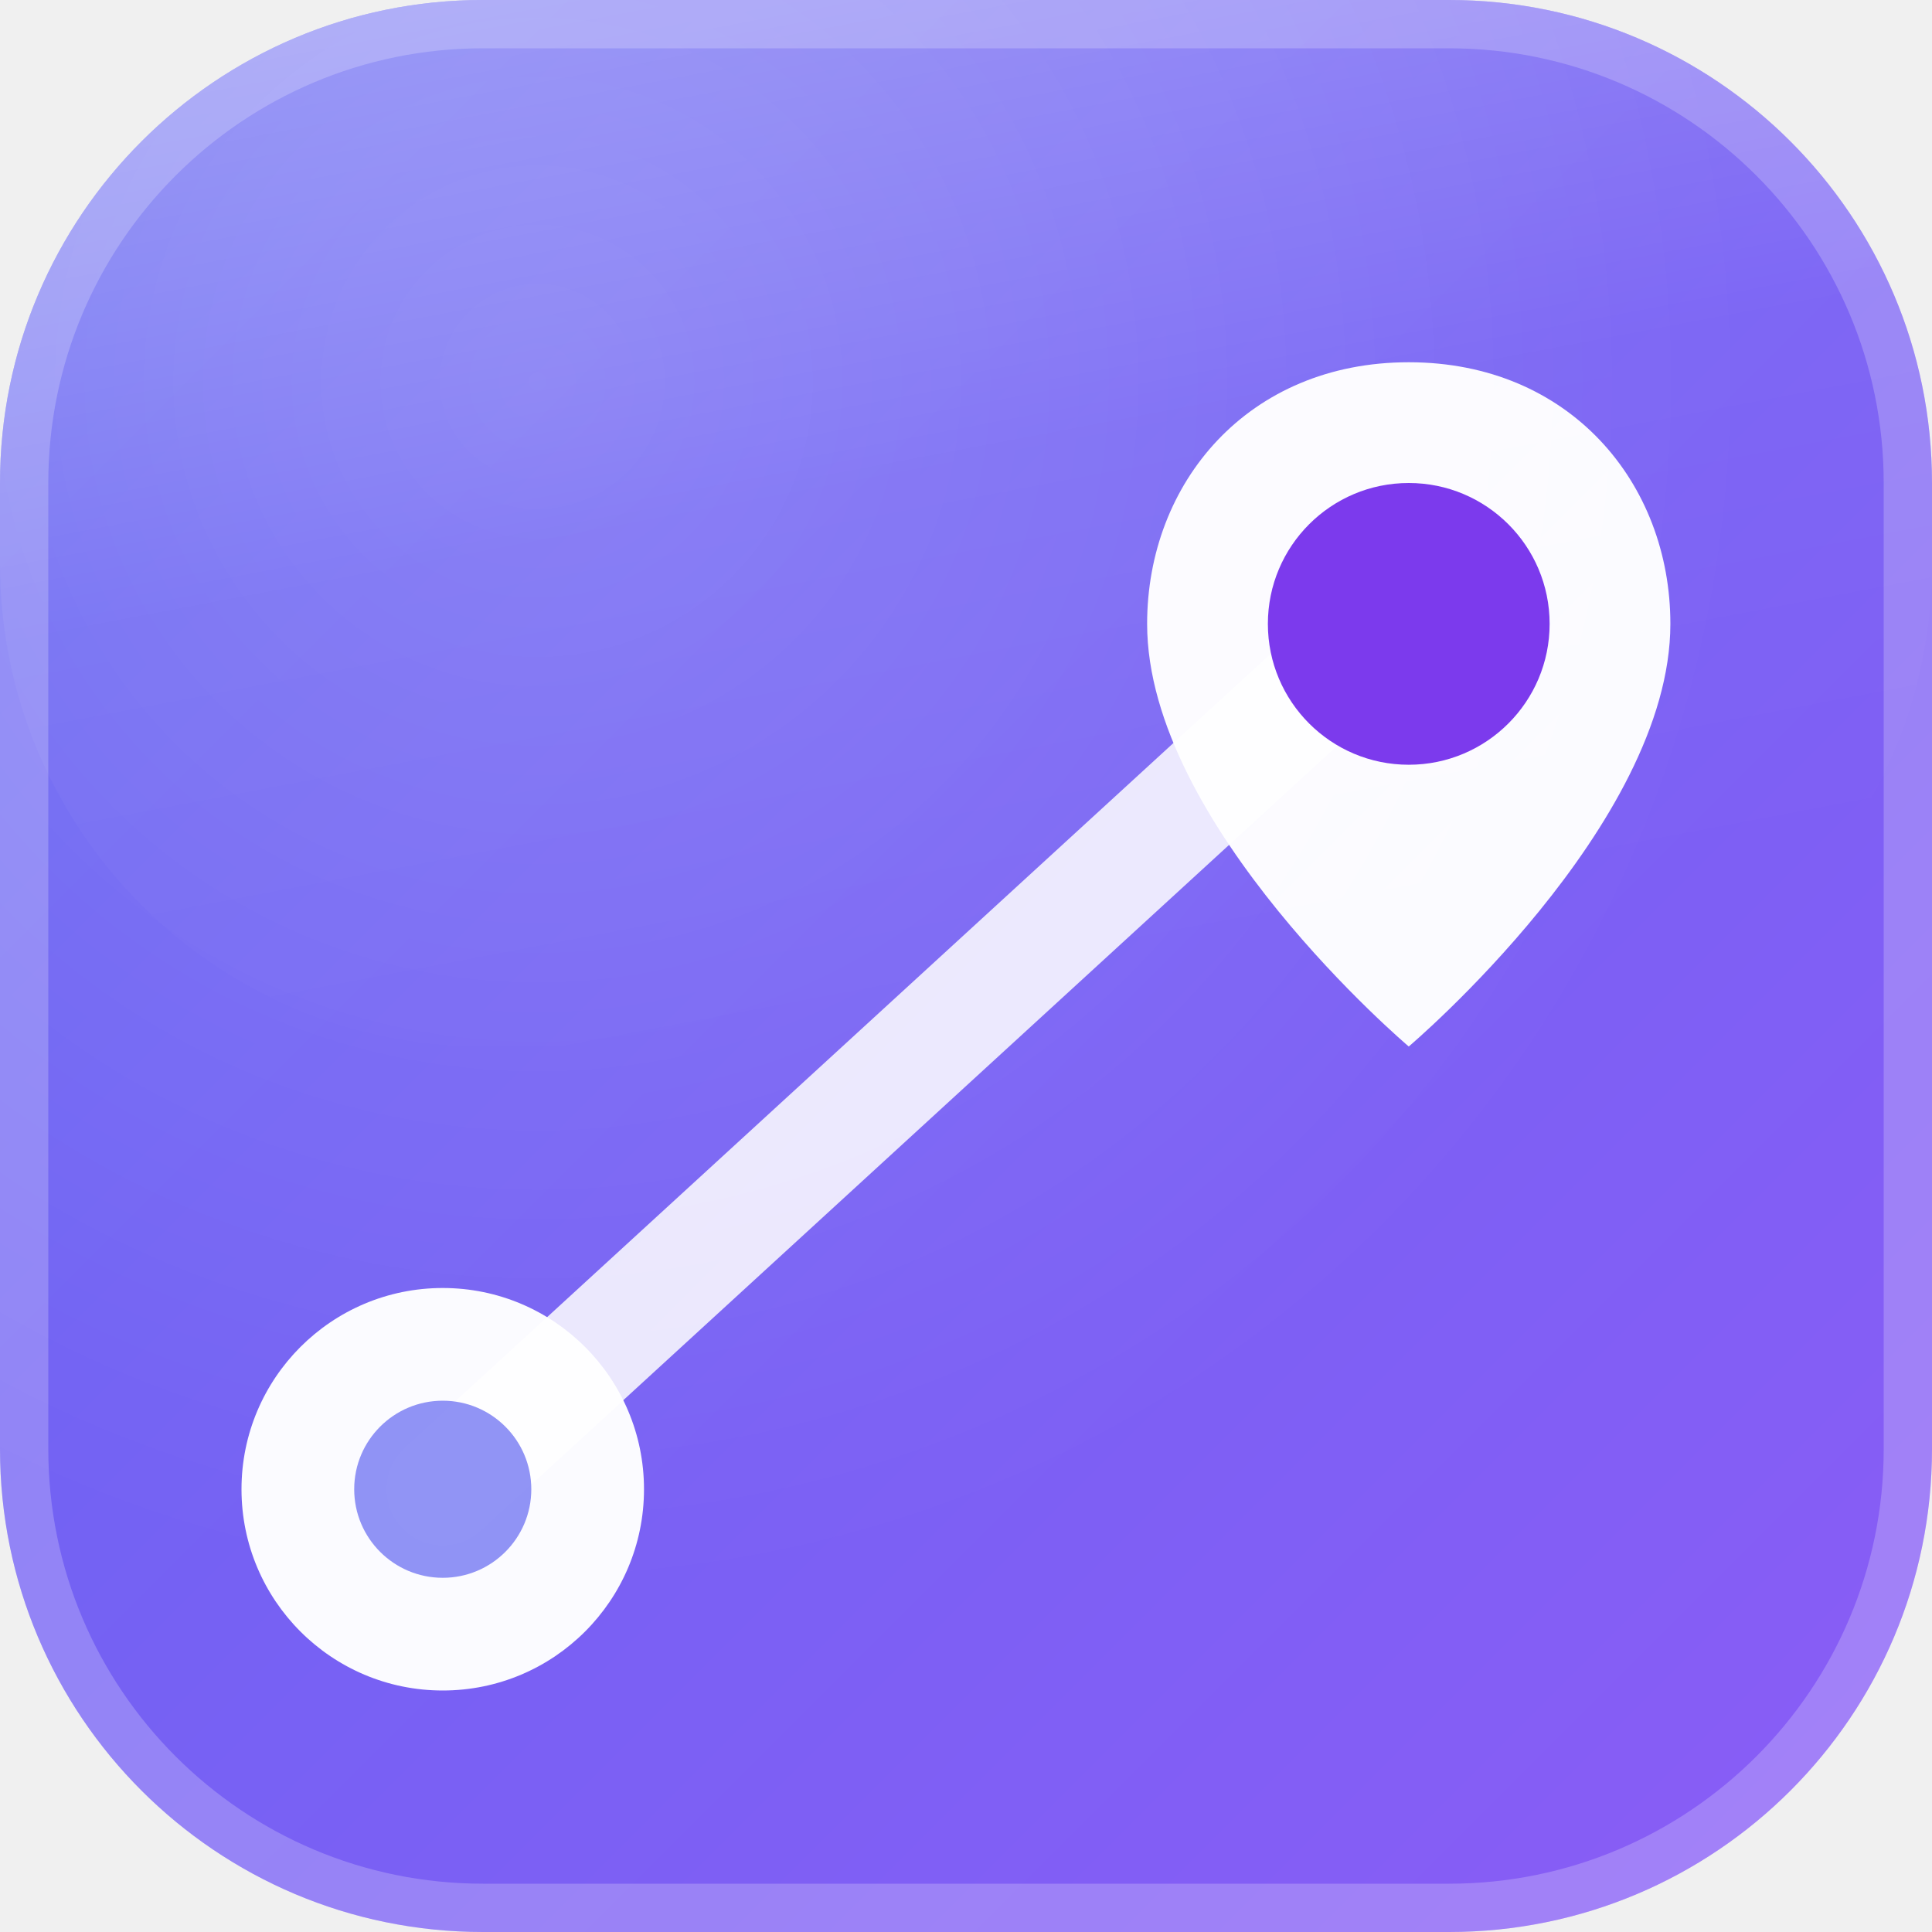
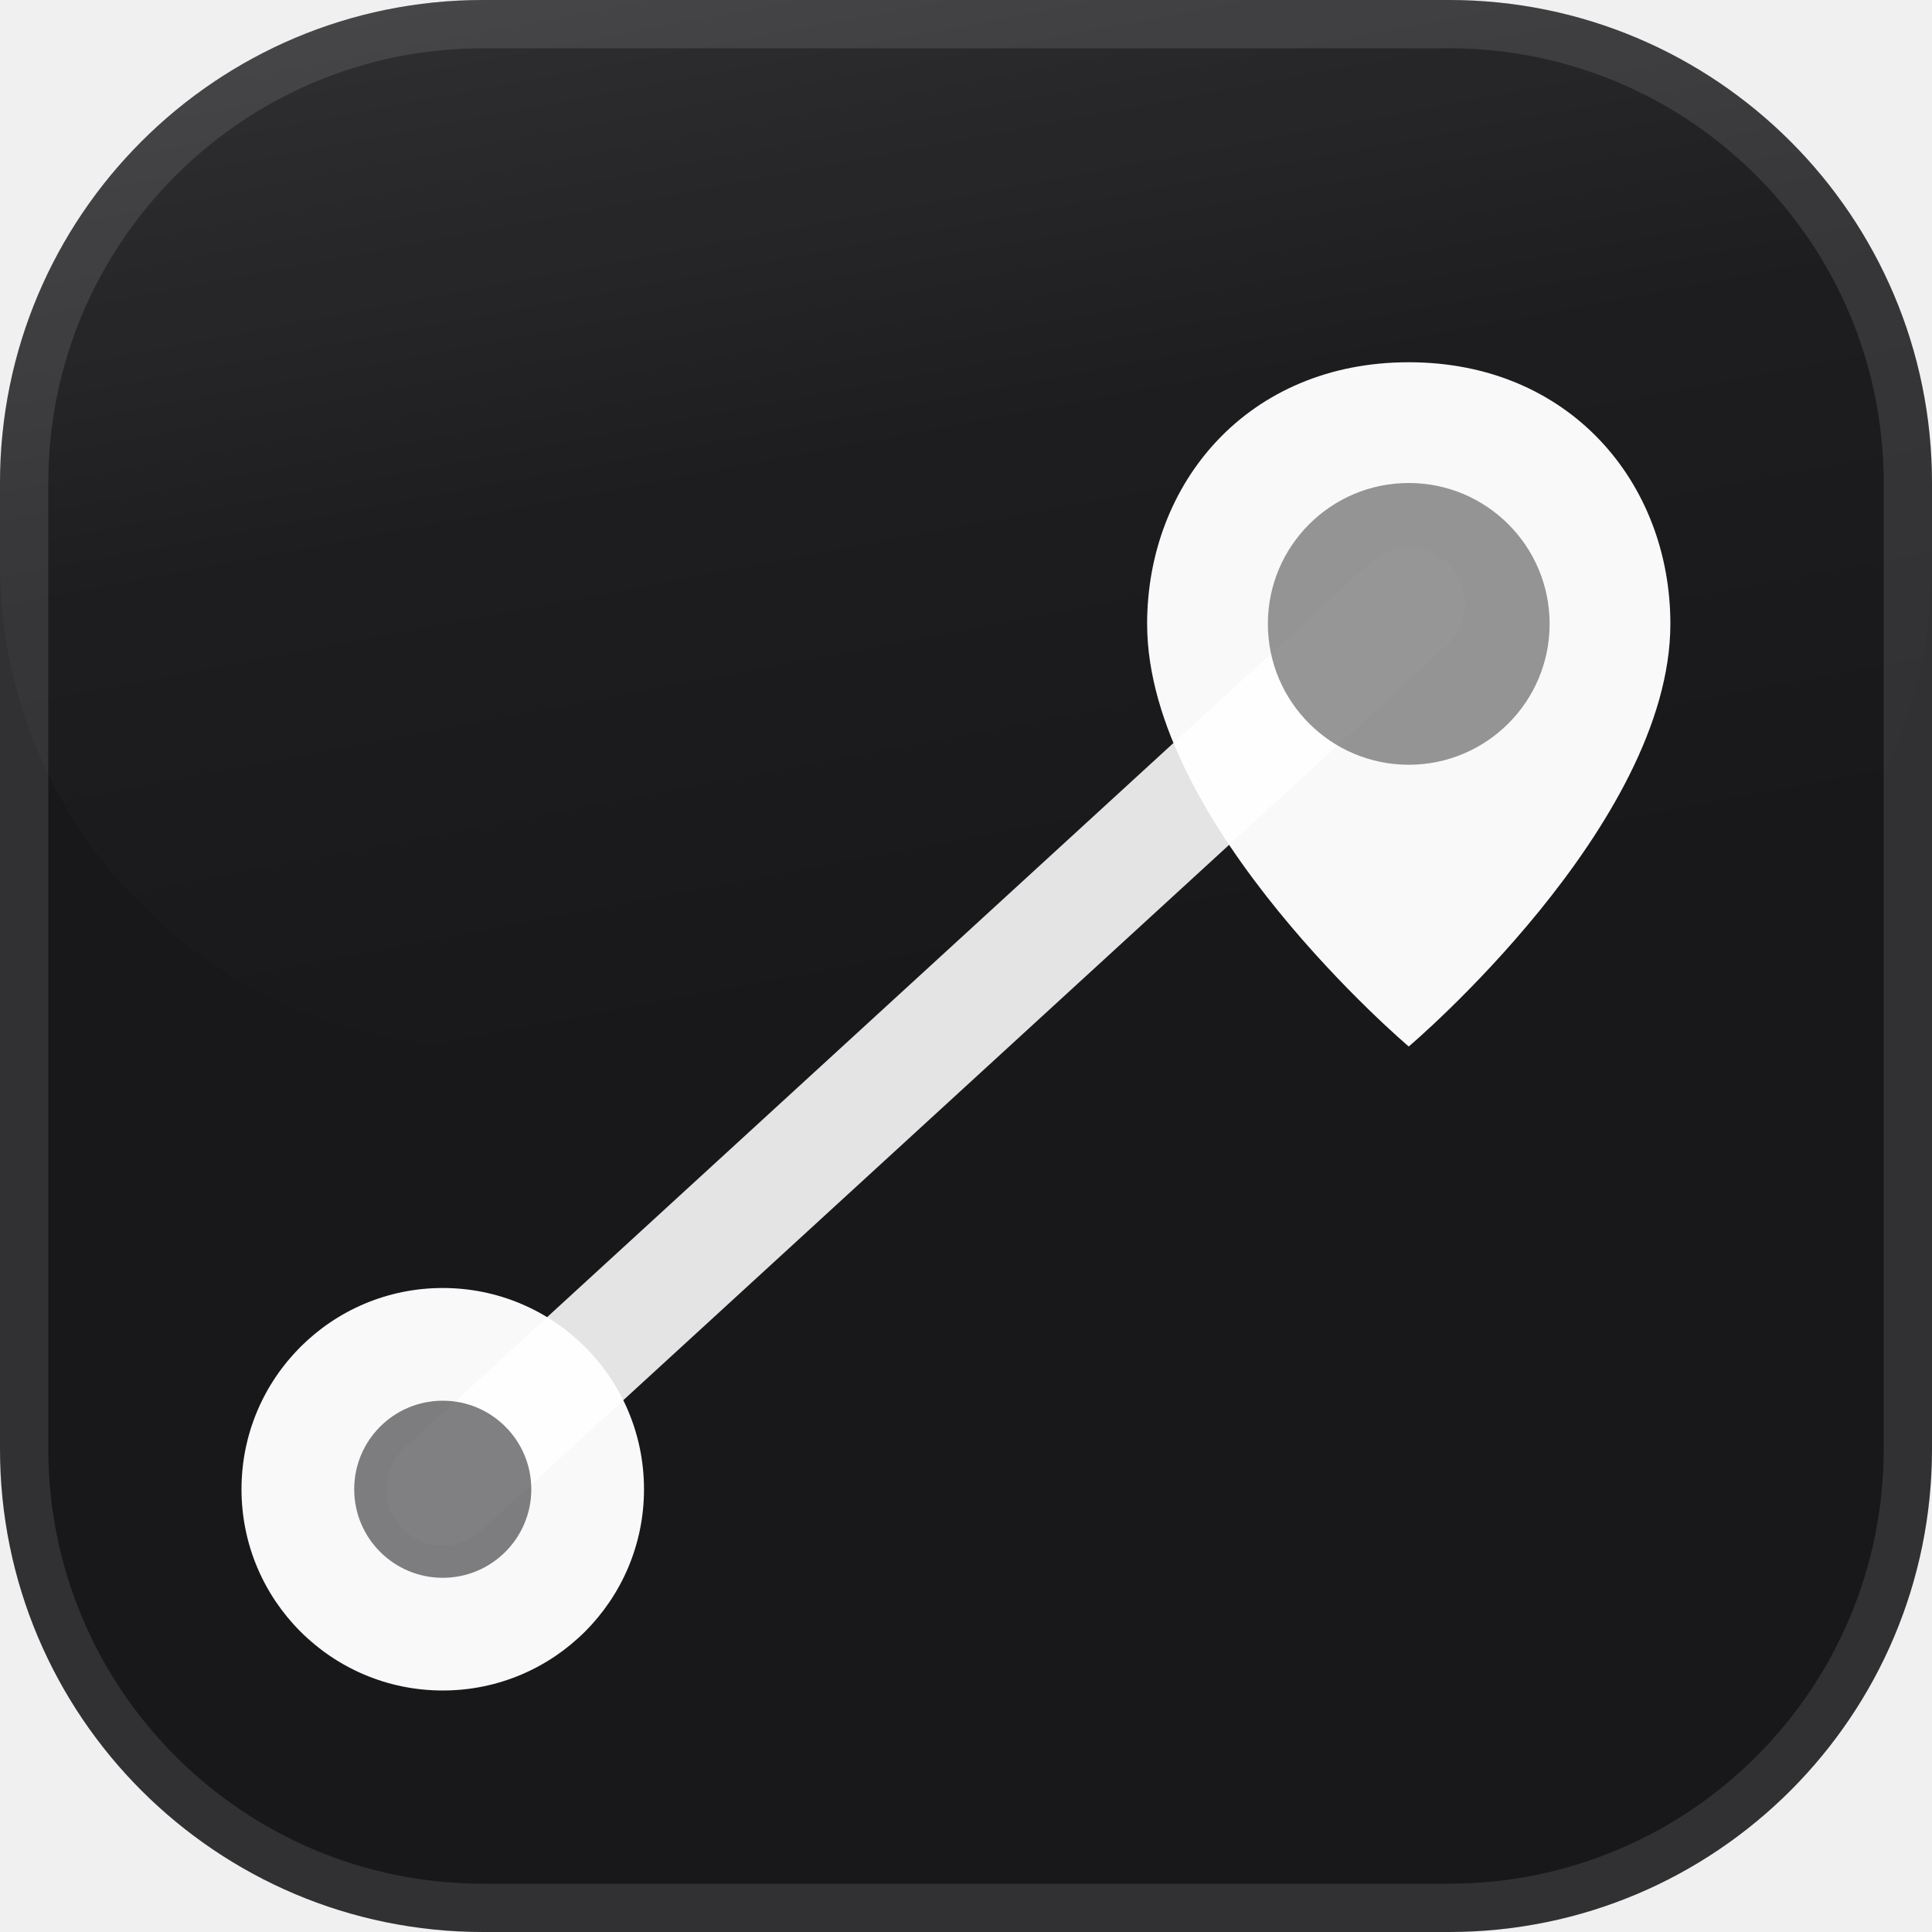
<svg xmlns="http://www.w3.org/2000/svg" viewBox="0 0 48 48">
  <defs>
-     <linearGradient id="bg" x1="0" y1="0" x2="1" y2="1">
-       <stop offset="0%" stop-color="#6366f1" />
-       <stop offset="100%" stop-color="#8b5cf6" />
-     </linearGradient>
    <linearGradient id="sh" x1="0" y1="0" x2="0.35" y2="1">
-       <stop offset="0%" stop-color="white" stop-opacity="0.28" />
-       <stop offset="55%" stop-color="white" stop-opacity="0.04" />
+       <stop offset="0%" stop-color="white" stop-opacity="0.11" />
+       <stop offset="55%" stop-color="white" stop-opacity="0.02" />
      <stop offset="100%" stop-color="white" stop-opacity="0" />
    </linearGradient>
-     <radialGradient id="glow" cx="0.28" cy="0.20" r="0.62">
-       <stop offset="0%" stop-color="white" stop-opacity="0.16" />
-       <stop offset="100%" stop-color="white" stop-opacity="0" />
-     </radialGradient>
  </defs>
-   <rect width="48" height="48" rx="12" fill="url(#bg)" />
-   <rect width="48" height="48" rx="12" fill="url(#glow)" />
+   <rect width="48" height="48" rx="12" fill="#18181b" />
  <rect width="48" height="26" rx="12" fill="url(#sh)" />
-   <rect x="0.6" y="0.6" width="46.8" height="46.8" rx="11.4" fill="none" stroke="white" stroke-width="1.2" opacity="0.22" />
-   <line x1="11" y1="37" x2="35" y2="15" stroke="white" stroke-width="2.8" stroke-linecap="round" opacity="0.85" />
+   <rect x="0.6" y="0.6" width="46.8" height="46.8" rx="11.4" fill="none" stroke="white" stroke-width="1.2" opacity="0.11" />
+   <line x1="11" y1="37" x2="35" y2="15" stroke="white" stroke-width="2.8" stroke-linecap="round" opacity="0.88" />
  <circle cx="11" cy="37" r="5" fill="white" opacity="0.97" />
-   <circle cx="11" cy="37" r="2.2" fill="#6366f1" opacity="0.70" />
+   <circle cx="11" cy="37" r="2.2" fill="#18181b" opacity="0.55" />
  <path d="M35,9 C31,9 28.5,12 28.5,15.5 C28.5,20.5 35,26 35,26 C35,26 41.5,20.5 41.5,15.5 C41.5,12 39,9 35,9 Z" fill="white" opacity="0.97" />
-   <circle cx="35" cy="15.5" r="3.5" fill="#7c3aed" />
+   <circle cx="35" cy="15.5" r="3.5" fill="#18181b" opacity="0.45" />
</svg>
